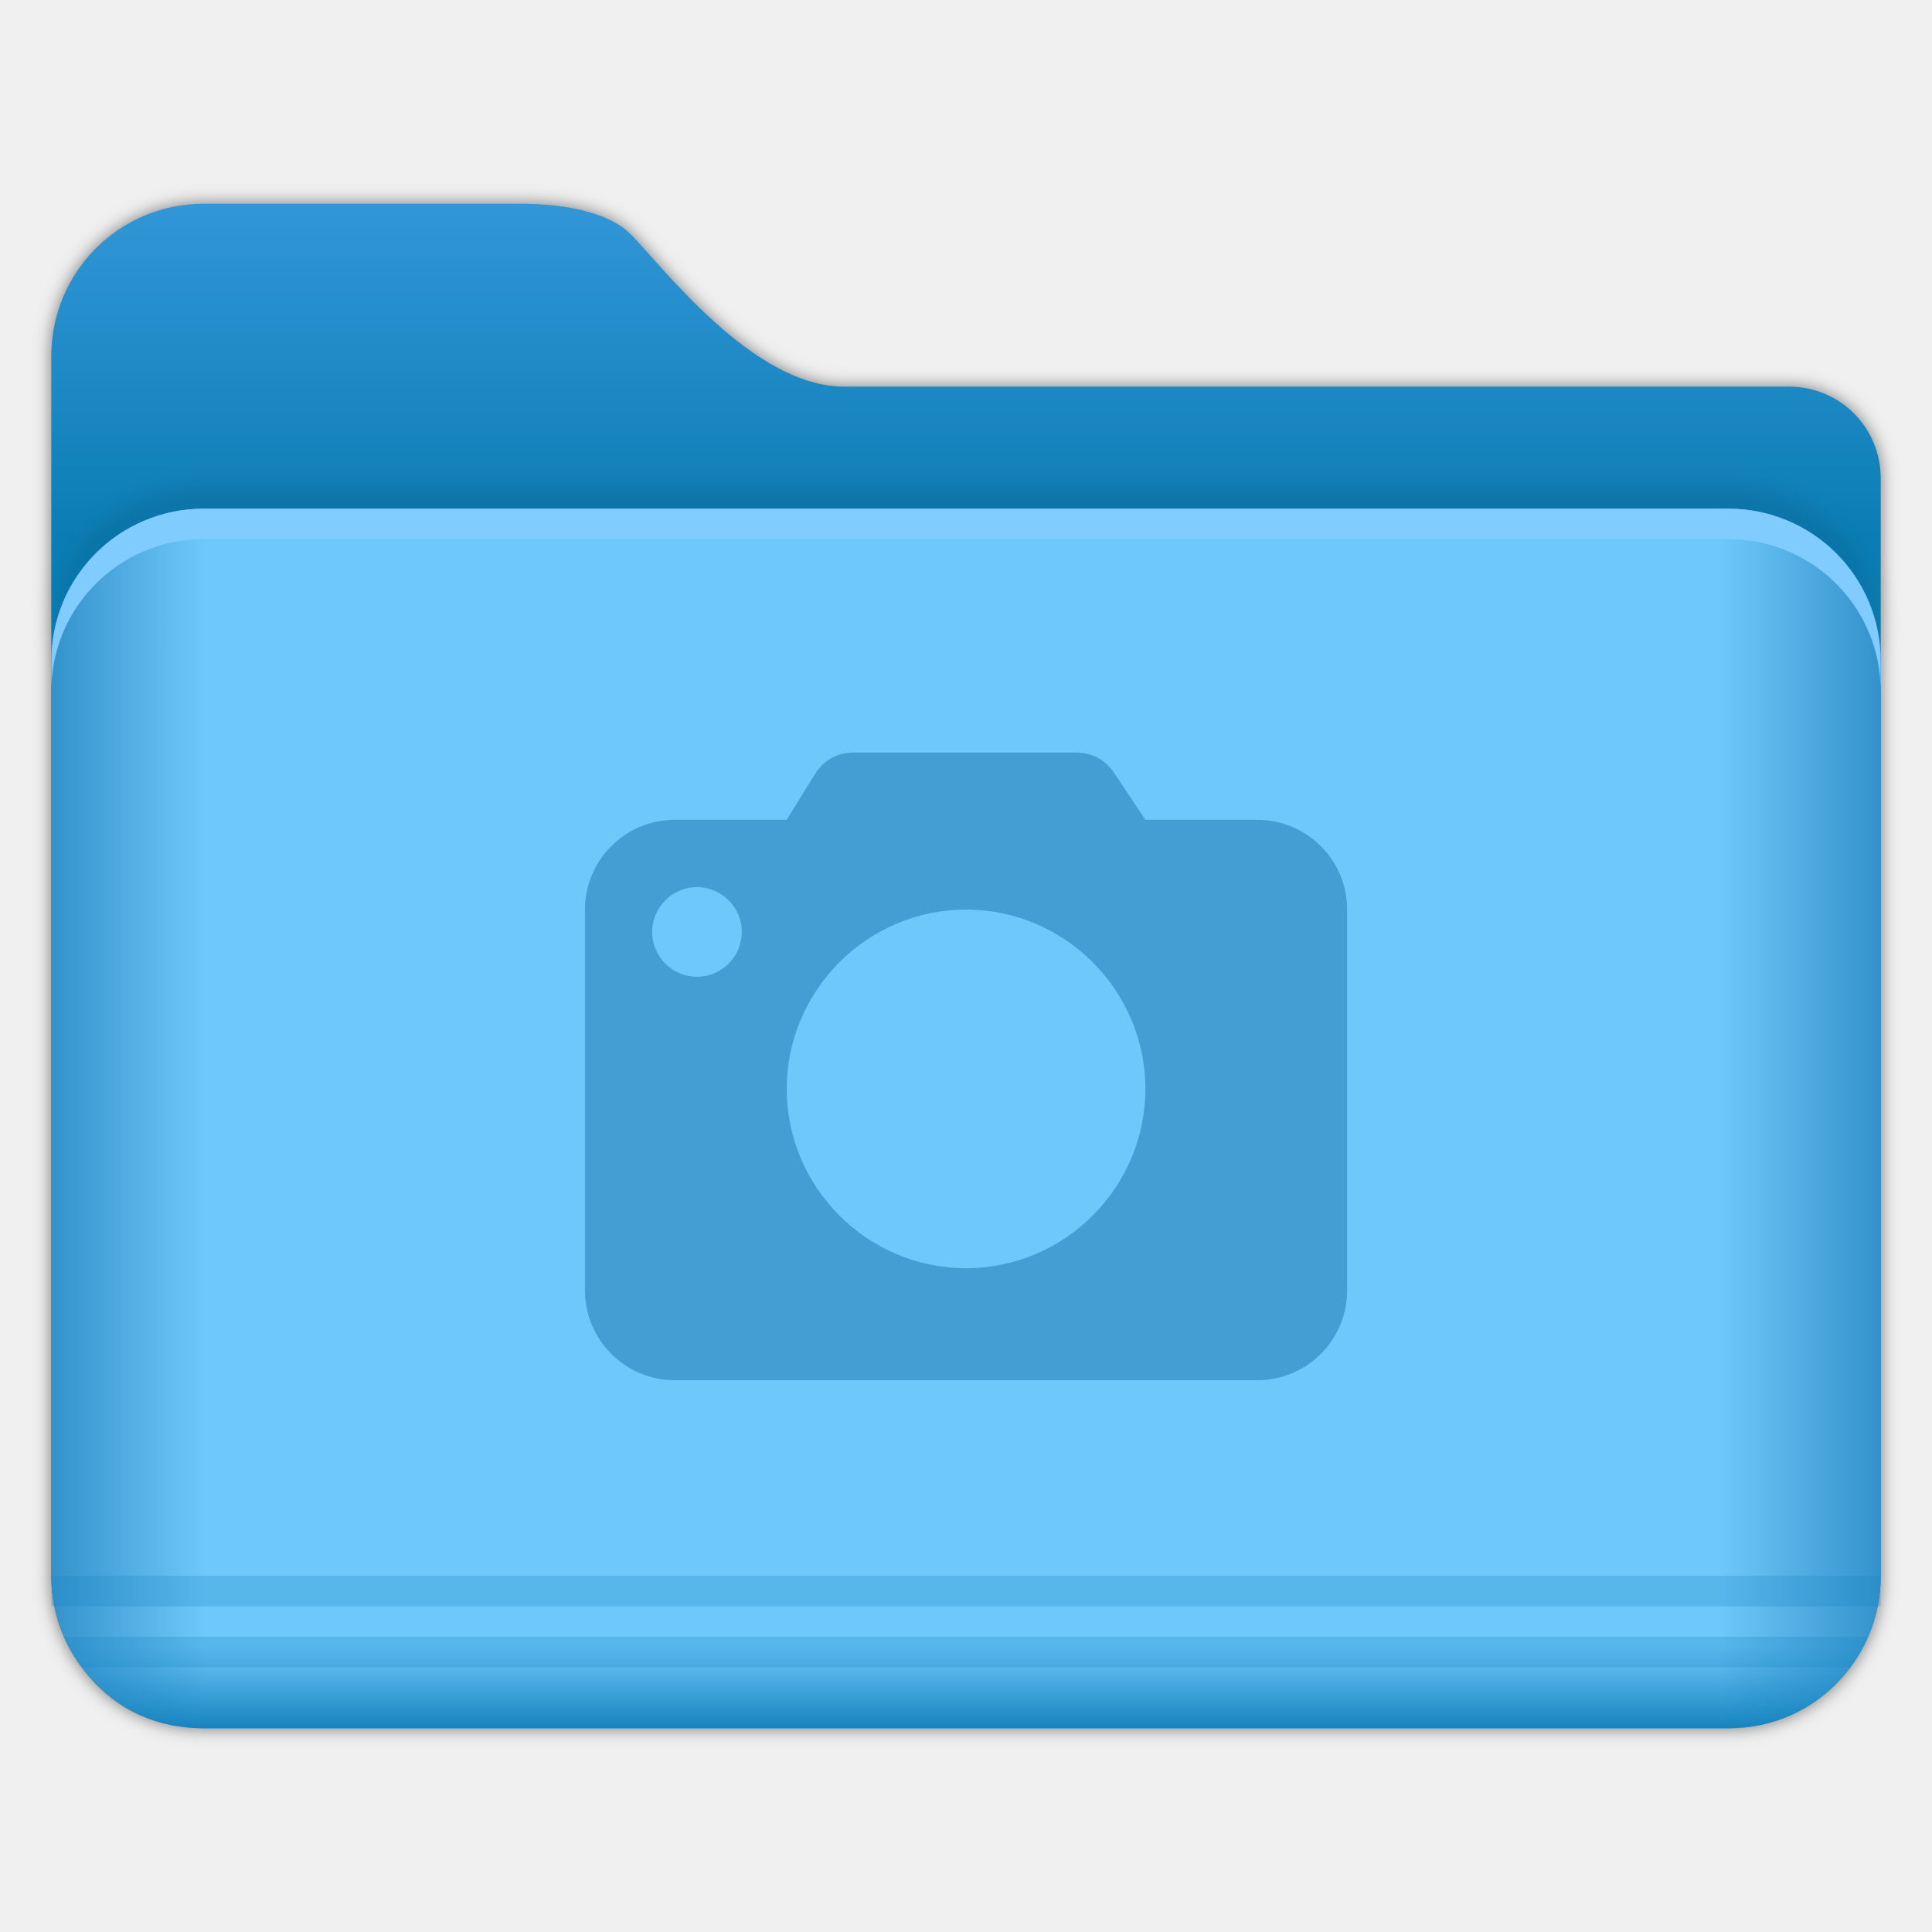
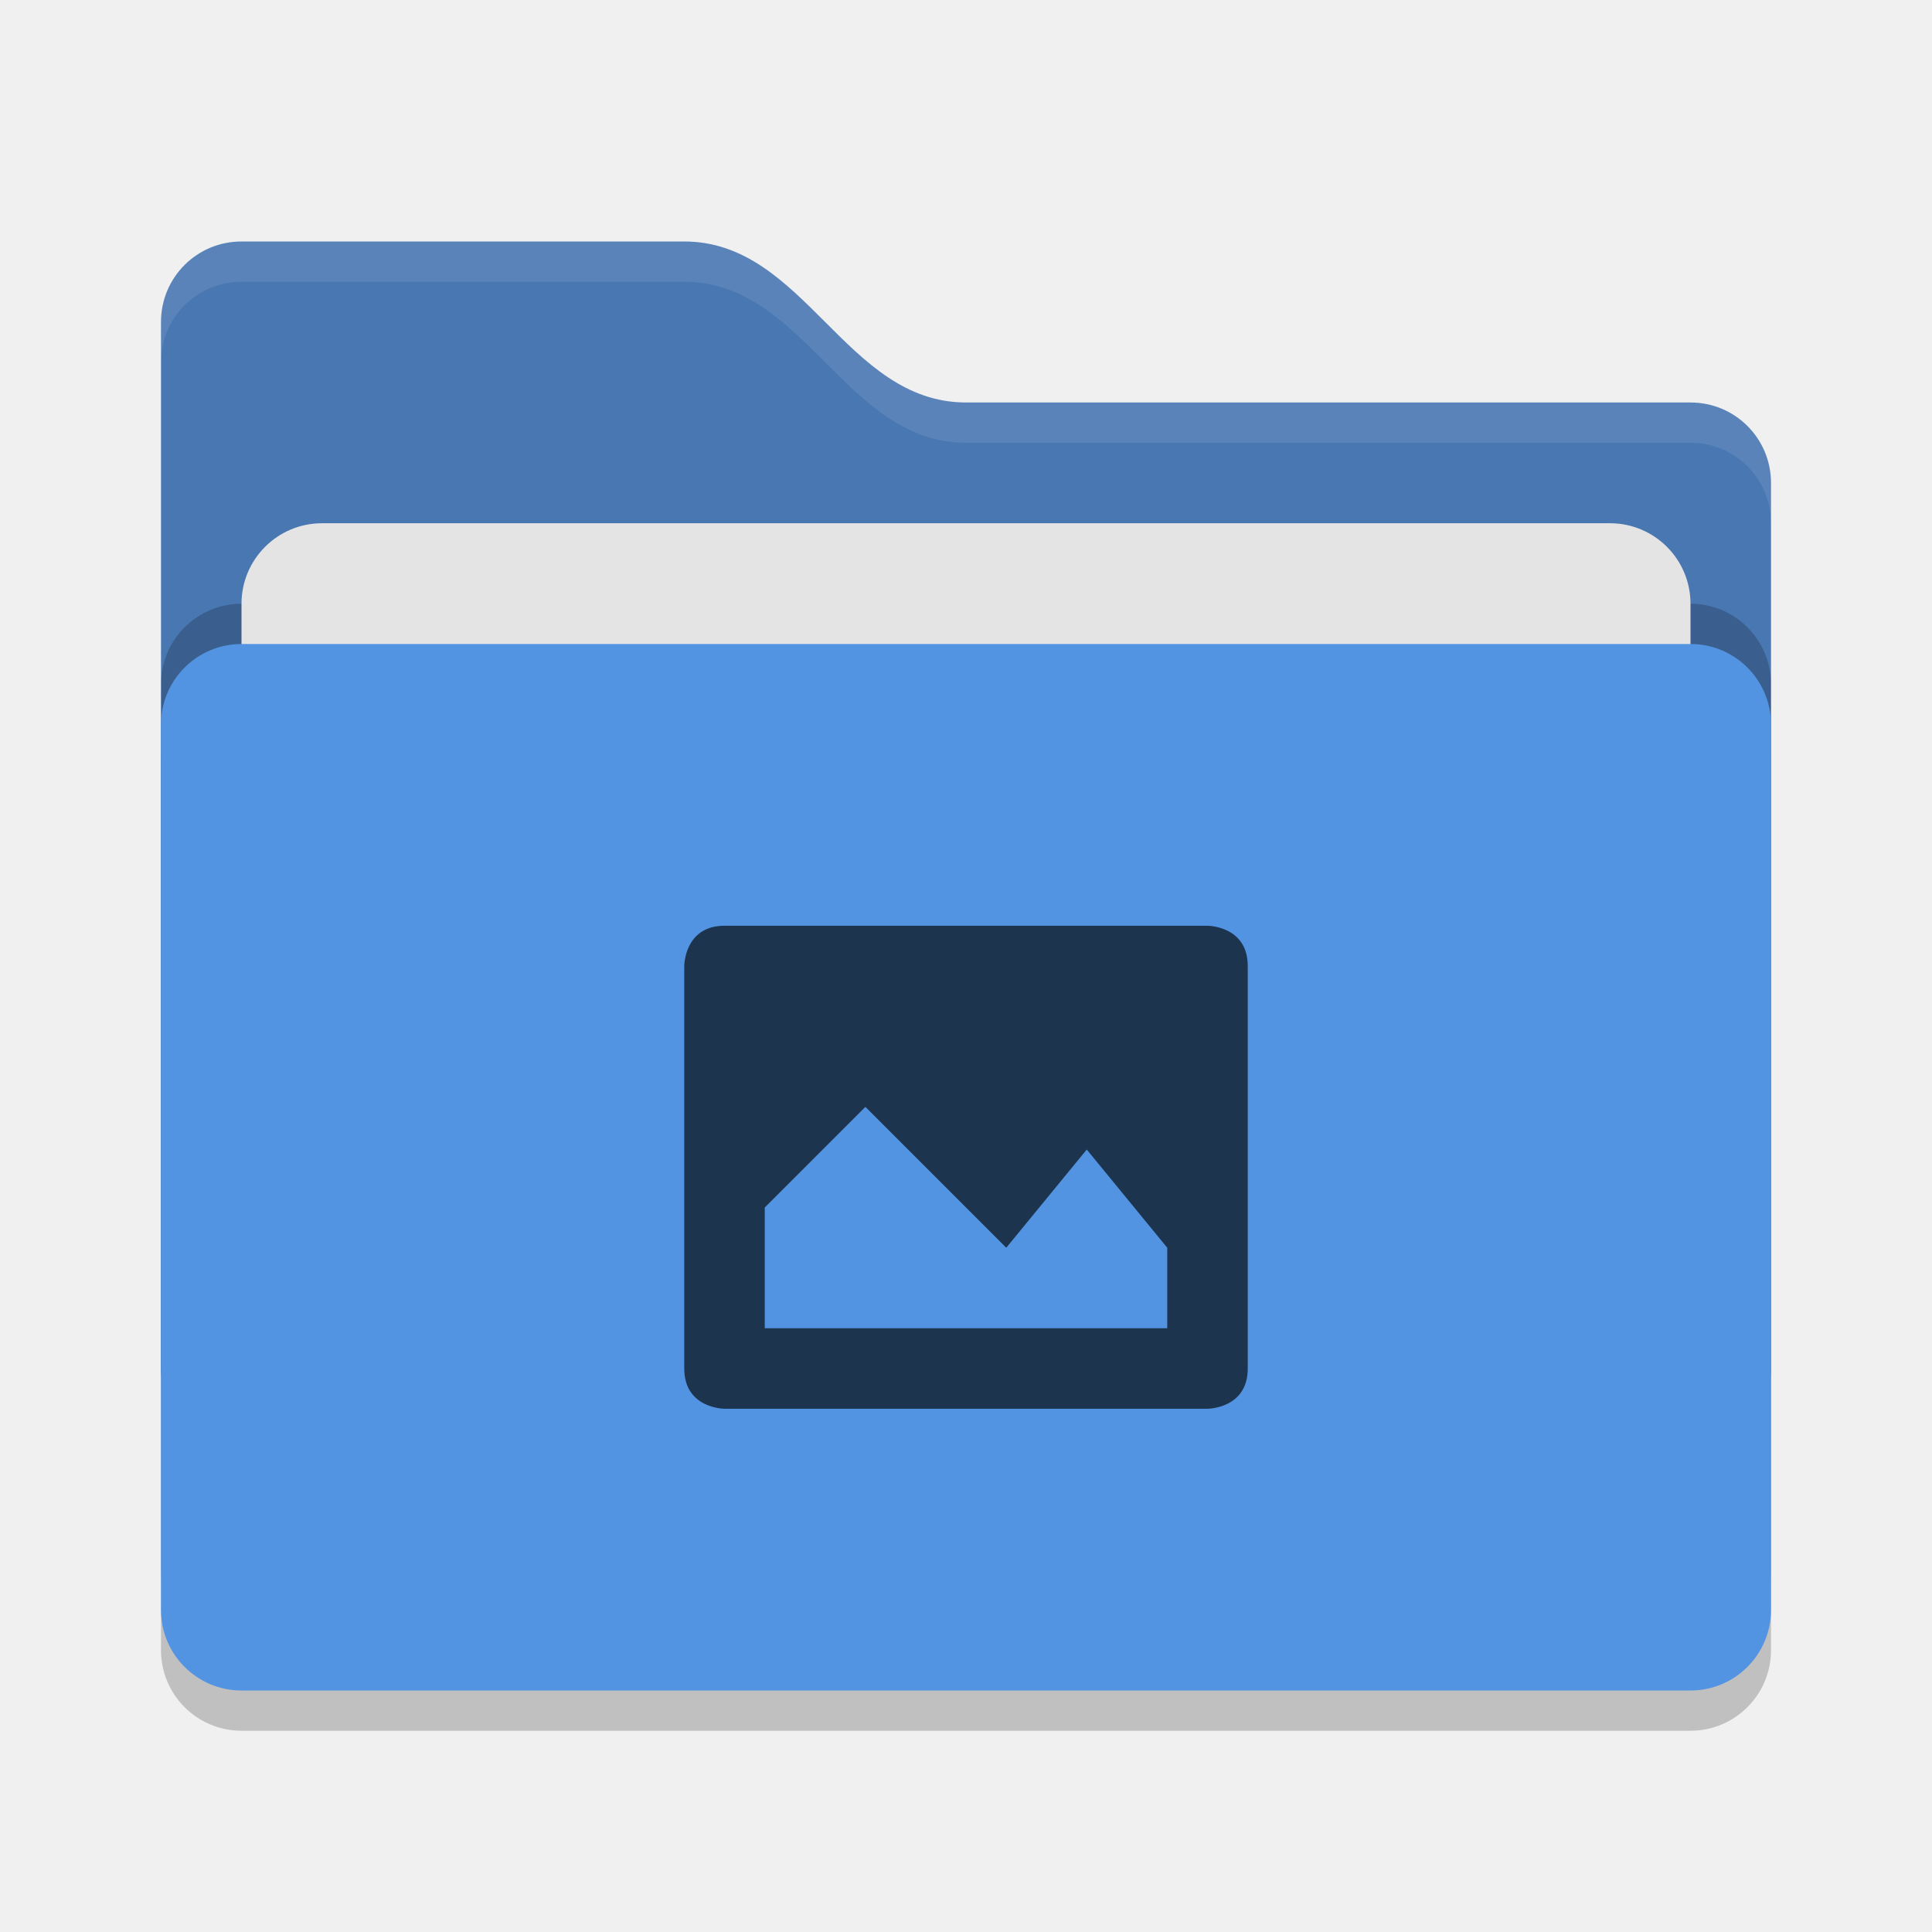
- <svg xmlns="http://www.w3.org/2000/svg" width="200" height="200" version="1.1" id="svg62">
-   <defs id="defs14">
-     <linearGradient id="linearGradient1011" x1="3.969" x2="3.969" y1="-12.171" y2="-6.879" gradientTransform="matrix(1 0 0 .99894 1.0583 14.153)" gradientUnits="userSpaceOnUse">
-       <stop stop-color="#059bff" offset="0" id="stop4" />
-       <stop stop-color="#005aff" offset="1" id="stop6" />
-     </linearGradient>
-     <linearGradient id="linearGradient921" x1="7.937" x2="7.937" y1="1.058" y2="-8.202" gradientTransform="translate(1.0583,14.42)" gradientUnits="userSpaceOnUse">
-       <stop stop-color="#005aff" offset="0" id="stop9" />
-       <stop stop-color="#059bff" offset="1" id="stop11" />
-     </linearGradient>
-     <style type="text/css" id="current-color-scheme">.ColorScheme-Text {
-         color:#4d4d4d;
-       }</style>
-     <style id="style875" type="text/css">.ColorScheme-Text {
-         color:#4d4d4d;
-       }</style>
-     <linearGradient gradientUnits="userSpaceOnUse" gradientTransform="matrix(0.26458,0,0,0.26458,-0.79373,-39.158)" y2="166" y1="155" x2="25" x1="25" id="linearGradient1387">
-       <stop id="stop877" offset="0" stop-color="#3296d7" />
-       <stop id="stop879" offset="1" stop-color="#0a7db4" />
-     </linearGradient>
-     <linearGradient gradientUnits="userSpaceOnUse" gradientTransform="matrix(0.26458,0,0,0.26458,-0.79374,-39.158)" y2="185" y1="185" x2="65" x1="5" id="linearGradient1401">
-       <stop id="stop882" offset="0" stop-color="#3492cb" />
-       <stop id="stop884" offset=".084" stop-color="#6ec8fa" />
-       <stop id="stop886" offset=".912" stop-color="#6ec8fa" />
-       <stop id="stop888" offset="1" stop-color="#3492cb" />
-     </linearGradient>
-     <linearGradient gradientUnits="userSpaceOnUse" gradientTransform="matrix(0.18168,0,0,0.40956,9.2005,-451.88)" y2="1140.2" y1="1138.4" x2="-9.617" x1="-9.617" id="linearGradient1438">
-       <stop id="stop891" offset="0" stop-opacity="0" stop-color="#1482be" />
-       <stop id="stop893" offset="1" stop-color="#1482be" />
-     </linearGradient>
-     <filter color-interpolation-filters="sRGB" height="1.026" width="1.022" y="-.013" x="-.011" id="filter1733">
-       <feGaussianBlur id="feGaussianBlur896" stdDeviation="0.073" />
-     </filter>
-     <filter color-interpolation-filters="sRGB" height="1.297" width="1.03" y="-.148" x="-.015" id="filter935">
-       <feGaussianBlur id="feGaussianBlur899" stdDeviation="0.098" />
-     </filter>
-   </defs>
-   <g id="g969" transform="matrix(11.92933,0,0,11.92933,-0.9997017,-0.9991338)">
-     <g id="g918" transform="translate(-0.79373,-39.158)" style="opacity:0.5;filter:url(#filter1733)">
-       <g id="g912" style="stroke-opacity:0.953">
-         <path id="path906" d="m 10,155 c -2.77,0 -5,2.23 -5,5 v 40 c 0,2.77 2.23,5 5,5 h 50 c 2.77,0 5,-2.23 5,-5 v -36 c 0,-0.831 -0.335,-1.581 -0.877,-2.123 -0.542,-0.542 -1.292,-0.877 -2.123,-0.877 h -31 c -0.75,0 -1.5,-0.25 -2.219,-0.641 -0.719,-0.391 -1.406,-0.922 -2.031,-1.484 -1.25,-1.125 -2.25,-2.375 -2.75,-2.875 -0.435,-0.435 -1.106,-0.684 -1.775,-0.826 -0.64,-0.136 -1.26,-0.167 -1.688,-0.174 h -0.537 z" transform="scale(0.26458)" style="opacity:1;stroke-width:0.201" />
-         <path id="path908" d="M 7.4,165 C 6.071,165 5,166.071 5,167.4 v 32.6 c 0,2.77 2.23,5 5,5 h 50 c 2.77,0 5,-2.23 5,-5 v -32.6 C 65,166.071 63.929,165 62.6,165 Z" transform="scale(0.26458)" style="opacity:1;stroke-width:0.18" />
-         <path id="path910" d="M 7.4,165 C 6.071,165 5,166.071 5,167.4 v 1 C 5,167.071 6.071,166 7.4,166 h 55.199 c 1.33,0 2.4,1.071 2.4,2.4 v -1 C 65,166.071 63.929,165 62.599,165 Z" transform="scale(0.26458)" style="opacity:1;stroke-width:0.18" />
-       </g>
-       <path id="path914" style="color:#000000;text-indent:0;text-transform:none;opacity:0.5;stroke-width:0.273" d="m 1.323,52.916 c 0.037,0.721 0.529,1.323 1.319,1.323 h 13.233 c 0.793,0 1.322,-0.644 1.322,-1.323 z" />
-       <path id="path916" style="color:#000000;text-indent:0;text-transform:none;opacity:0.15;stroke-width:0.096" d="m 1.324,52.916 3.337e-4,0.265 H 17.198 L 17.198,52.916 H 1.323 Z m 0.264,0.794 h 15.346 c 0.053,-0.073 0.114,-0.155 0.152,-0.265 h -15.653 c 0.047,0.113 0.093,0.177 0.155,0.265 z" />
-     </g>
-     <path id="path920" d="m 1.852,1.852 c -0.733,0 -1.323,0.59 -1.323,1.323 v 10.583 c 0,0.733 0.59,1.323 1.323,1.323 h 13.229 c 0.733,0 1.323,-0.59 1.323,-1.323 V 4.233 c 0,-0.22 -0.089,-0.418 -0.232,-0.562 C 16.028,3.528 15.83,3.439 15.61,3.439 H 7.408 C 7.21,3.439 7.011,3.373 6.821,3.27 6.631,3.167 6.449,3.026 6.284,2.877 5.953,2.579 5.689,2.249 5.556,2.116 5.441,2.001 5.264,1.935 5.087,1.898 4.917,1.862 4.753,1.854 4.64,1.852 H 4.498 Z" style="fill:url(#linearGradient1387);stroke-width:0.053" />
-     <path id="path922" d="M 1.852,4.313 C 1.669,4.313 1.495,4.35 1.336,4.417 1.178,4.484 1.035,4.58 0.916,4.7 0.796,4.819 0.699,4.962 0.632,5.12 0.566,5.279 0.529,5.453 0.529,5.636 v 0.265 c 0,-0.183 0.037,-0.357 0.103,-0.516 C 0.699,5.226 0.796,5.084 0.916,4.964 1.035,4.845 1.178,4.748 1.336,4.682 1.495,4.615 1.669,4.578 1.852,4.578 h 13.229 c 0.183,0 0.357,0.037 0.516,0.104 0.158,0.067 0.301,0.163 0.421,0.283 0.12,0.12 0.216,0.262 0.283,0.421 0.067,0.158 0.103,0.333 0.103,0.516 V 5.636 c 0,-0.183 -0.037,-0.357 -0.103,-0.516 C 16.234,4.962 16.137,4.819 16.017,4.7 15.898,4.58 15.755,4.484 15.597,4.417 15.438,4.35 15.264,4.313 15.081,4.313 Z" style="opacity:0.1;stroke-width:0.048;filter:url(#filter935)" />
-     <path id="path924" d="M 1.852,4.498 C 1.669,4.498 1.495,4.535 1.336,4.602 1.178,4.669 1.035,4.765 0.916,4.884 0.796,5.004 0.699,5.147 0.633,5.305 0.566,5.463 0.529,5.638 0.529,5.821 v 7.937 c 0,0.733 0.59,1.323 1.323,1.323 h 13.229 c 0.733,0 1.323,-0.59 1.323,-1.323 V 5.821 c 0,-0.183 -0.037,-0.357 -0.103,-0.516 C 16.234,5.147 16.137,5.004 16.017,4.884 15.898,4.765 15.755,4.669 15.597,4.602 15.438,4.535 15.264,4.498 15.081,4.498 h -13.229 z" style="fill:url(#linearGradient1401);stroke-width:0.048" />
-     <path id="path926" style="color:#000000;text-indent:0;text-transform:none;fill:url(#linearGradient1438);stroke-width:0.273" d="m 0.529,13.758 c 0.037,0.721 0.529,1.323 1.319,1.323 h 13.233 c 0.793,0 1.322,-0.644 1.322,-1.323 z" />
-     <path id="path928" style="color:#000000;text-indent:0;text-transform:none;opacity:0.25;fill:#1482be;stroke-width:0.096" d="m 0.53,13.758 3.337e-4,0.265 H 16.404 L 16.404,13.758 H 0.529 Z m 0.264,0.794 h 15.346 c 0.053,-0.073 0.114,-0.155 0.152,-0.265 h -15.653 c 0.047,0.113 0.093,0.177 0.155,0.265 z" />
-     <path id="path930" d="M 1.852,4.498 C 1.669,4.498 1.495,4.535 1.336,4.602 1.178,4.668 1.035,4.765 0.916,4.884 0.796,5.004 0.699,5.147 0.632,5.305 0.566,5.463 0.529,5.637 0.529,5.821 v 0.265 c 0,-0.183 0.037,-0.357 0.103,-0.516 C 0.699,5.411 0.796,5.268 0.916,5.149 1.035,5.029 1.178,4.933 1.336,4.866 1.495,4.799 1.669,4.762 1.852,4.762 h 13.229 c 0.183,0 0.357,0.037 0.516,0.104 0.158,0.067 0.301,0.163 0.421,0.283 0.12,0.12 0.216,0.262 0.283,0.421 0.067,0.158 0.103,0.333 0.103,0.516 V 5.821 c 0,-0.183 -0.037,-0.357 -0.103,-0.516 C 16.234,5.147 16.137,5.004 16.017,4.884 15.898,4.765 15.755,4.668 15.597,4.602 15.438,4.535 15.264,4.498 15.081,4.498 Z" style="fill:#80cbff;stroke-width:0.048" />
-     <path id="path932" d="M 10.996,7.198 H 10.023 L 9.751,6.789 C 9.673,6.673 9.556,6.614 9.42,6.614 h -1.926 C 7.358,6.614 7.241,6.673 7.163,6.789 L 6.911,7.198 H 5.938 a 0.78,0.78 0 0 0 -0.778,0.778 v 3.307 a 0.78,0.78 0 0 0 0.778,0.778 h 5.058 a 0.78,0.78 0 0 0 0.778,-0.778 V 7.976 A 0.78,0.78 0 0 0 10.996,7.198 Z M 6.133,8.56 A 0.39,0.39 0 0 1 5.743,8.171 c 0,-0.214 0.175,-0.389 0.389,-0.389 0.214,0 0.389,0.175 0.389,0.389 A 0.39,0.39 0 0 1 6.132,8.56 Z m 2.334,2.529 c -0.856,0 -1.556,-0.7 -1.556,-1.556 0,-0.856 0.7,-1.556 1.556,-1.556 0.856,0 1.556,0.7 1.556,1.556 0,0.856 -0.7,1.556 -1.556,1.556 z" style="opacity:0.7;fill:#328cc3;stroke-width:0.183" />
-   </g>
+ <svg xmlns="http://www.w3.org/2000/svg" width="48" height="48" version="1">
+   <rect style="opacity:0.2" width="40" height="26" x="4" y="17" rx="2" ry="2" />
+   <path style="fill:#4877b1" d="M 4,34 C 4,35.108 4.892,36 6,36 H 42 C 43.108,36 44,35.108 44,34 V 12 C 44,10.892 43.108,10 42,10 H 24 C 21,10 20,6 17,6 H 6 C 4.892,6 4,6.892 4,8" />
+   <rect style="opacity:0.2" width="40" height="26" x="4" y="15" rx="2" ry="2" />
+   <rect style="fill:#e4e4e4" width="36" height="16" x="6" y="13" rx="2" ry="2" />
+   <rect style="fill:#5294e2" width="40" height="26" x="4" y="16" rx="2" ry="2" />
+   <path style="opacity:0.1;fill:#ffffff" d="M 6,6 C 4.892,6 4,6.892 4,8 V 9 C 4,7.892 4.892,7 6,7 H 17 C 20,7 21,11 24,11 H 42 C 43.108,11 44,11.892 44,13 V 12 C 44,10.892 43.108,10 42,10 H 24 C 21,10 20,6 17,6 Z" />
+   <path style="fill:#1d344f" d="M 18,23 C 17,23 17,24 17,24 V 34 C 17,35 18,35 18,35 H 30 C 30,35 31,35 31,34 V 24 C 31,23 30,23 30,23 Z M 25,31 27,28.56 29,31 V 33 H 19 V 30 L 21.5,27.5 Z" />
</svg>
